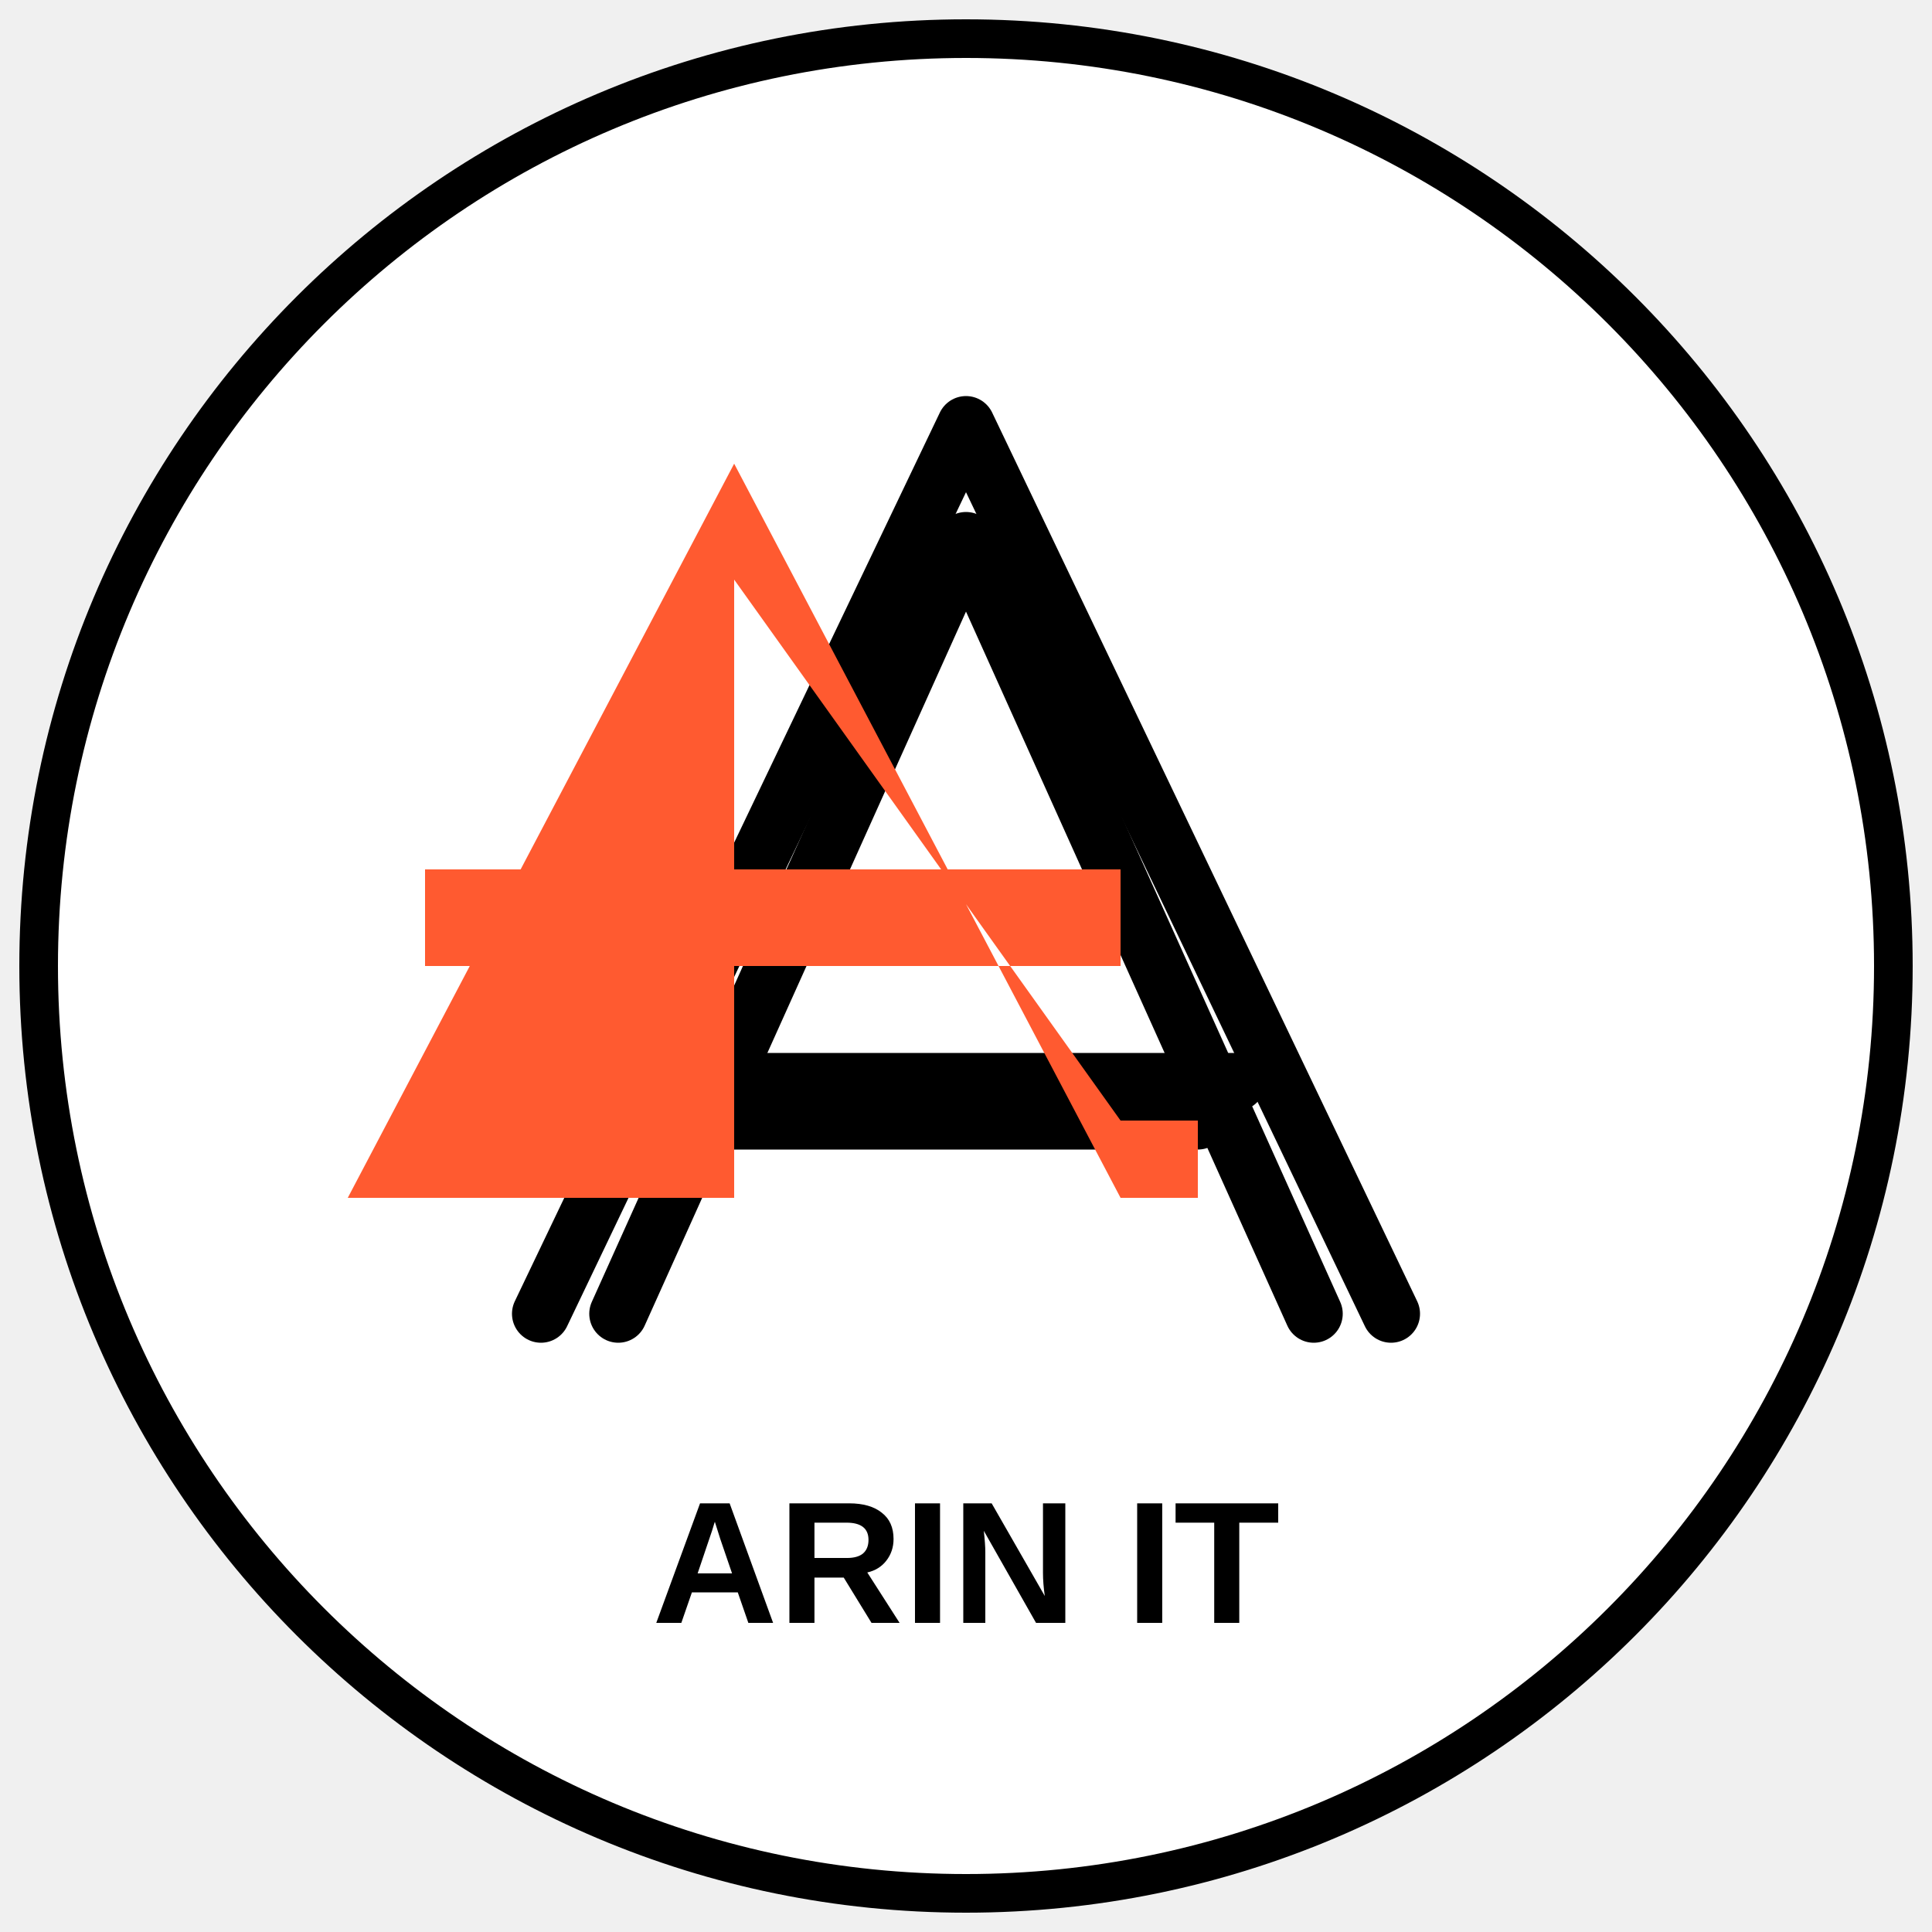
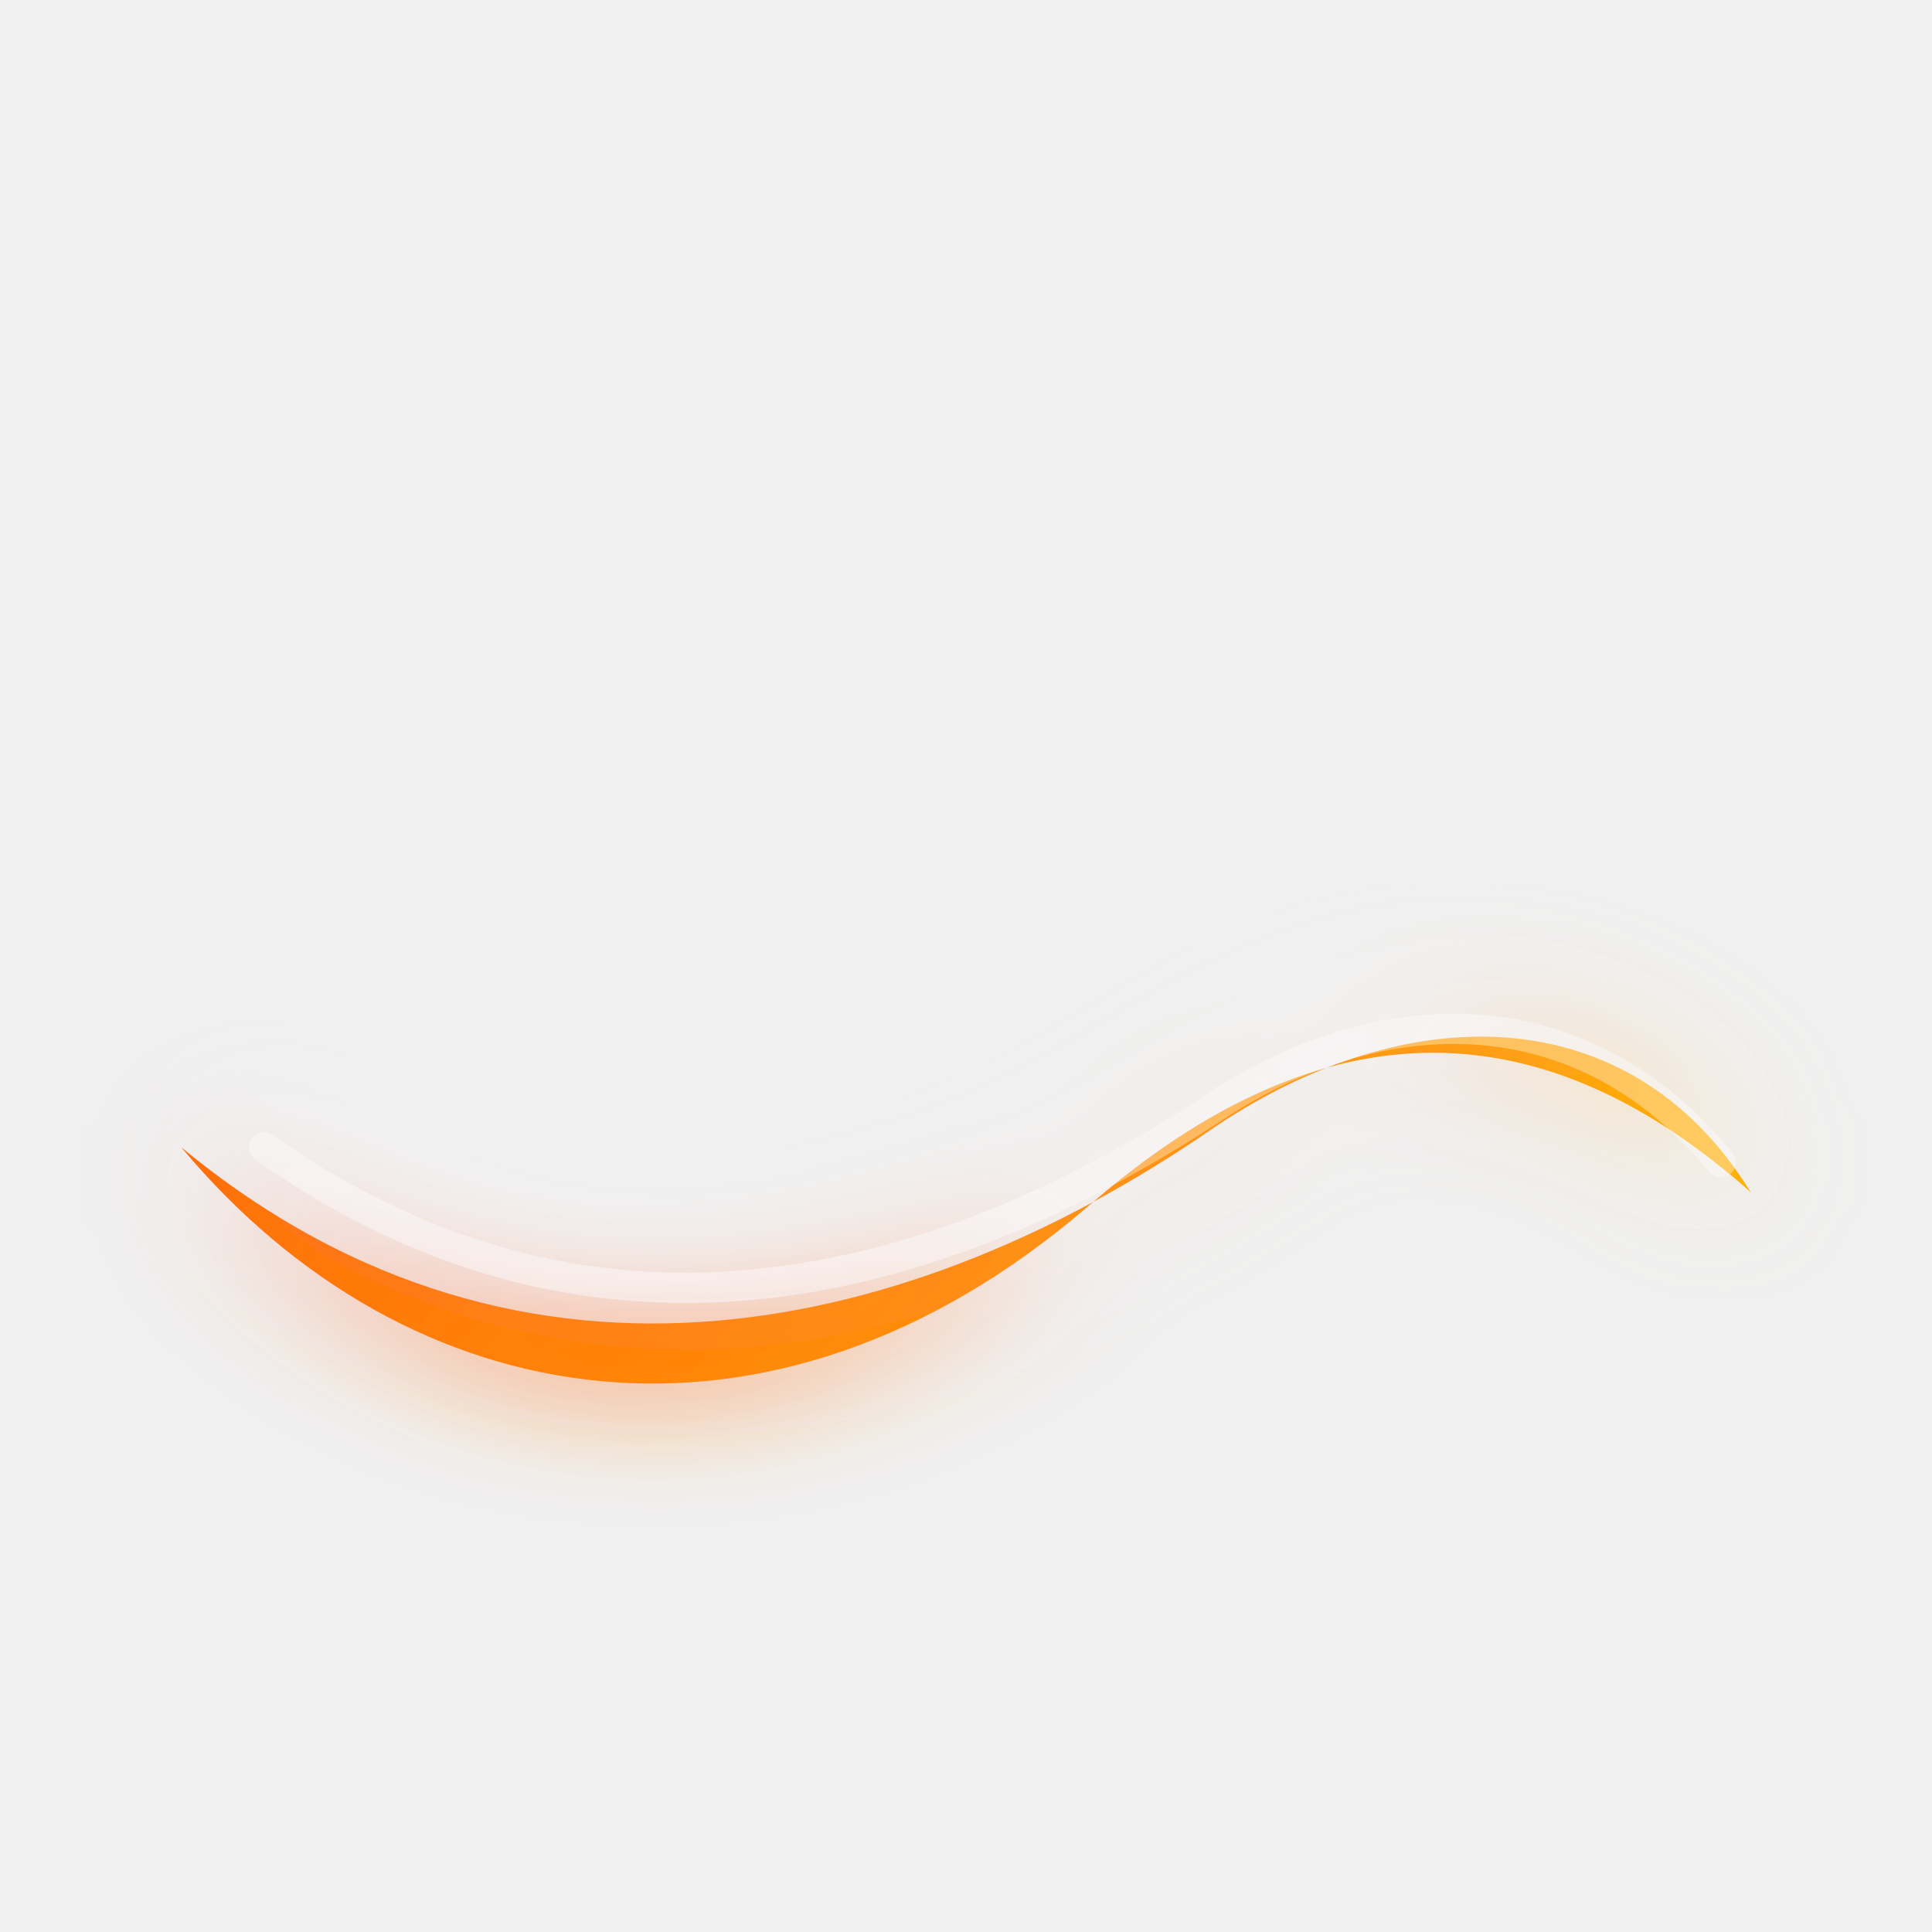
- <svg xmlns="http://www.w3.org/2000/svg" viewBox="0 0 100 100">
-   <circle cx="50" cy="50" r="48" fill="white" stroke="black" stroke-width="2" />
-   <g stroke="black" stroke-width="3" fill="none" stroke-linecap="round" stroke-linejoin="round">
-     <path d="M 28 68 L 50 22 L 72 68" />
-     <path d="M 32 68 L 50 28 L 68 68" />
-     <line x1="36" y1="56" x2="64" y2="56" />
-     <line x1="38" y1="58" x2="62" y2="58" />
+ <svg xmlns="http://www.w3.org/2000/svg" width="256" height="256" viewBox="0 0 256 256">
+   <defs>
+     <linearGradient id="grad" x1="0%" y1="40%" x2="100%" y2="60%">
+       <stop offset="0%" stop-color="#ff6a00" />
+       <stop offset="55%" stop-color="#ff8a00" />
+       <stop offset="100%" stop-color="#ffb400" />
+     </linearGradient>
+     <filter id="glow" x="-50%" y="-50%" width="200%" height="200%">
+       <feGaussianBlur stdDeviation="8" result="blur" />
+       <feMerge>
+         <feMergeNode in="blur" />
+         <feMergeNode in="SourceGraphic" />
+       </feMerge>
+     </filter>
+   </defs>
+   <rect width="256" height="256" fill="none" />
+   <g filter="url(#glow)">
+     <path d="       M 24 152       C 70 190, 122 176, 160 150       C 186 132, 216 132, 232 158       C 205 134, 176 132, 144 160       C 102 196, 54 188, 24 152 Z" fill="url(#grad)" opacity="0.95" />
+     <path d="       M 35 152       C 80 184, 126 170, 162 146       C 184 132, 210 132, 228 154" fill="none" stroke="#ffffff" stroke-opacity="0.35" stroke-width="4" stroke-linecap="round" />
  </g>
-   <path d="M 18 62             L 38 24             L 58 62             L 62 62             L 62 58             L 58 58             L 38 30             L 38 62             Z             M 22 45             L 58 45             L 58 50             L 22 50             Z" fill="#FF5A30" />
-   <text x="50" y="84" font-family="Arial, sans-serif" font-size="9" font-weight="bold" text-anchor="middle" fill="black">ARIN IT</text>
</svg>
